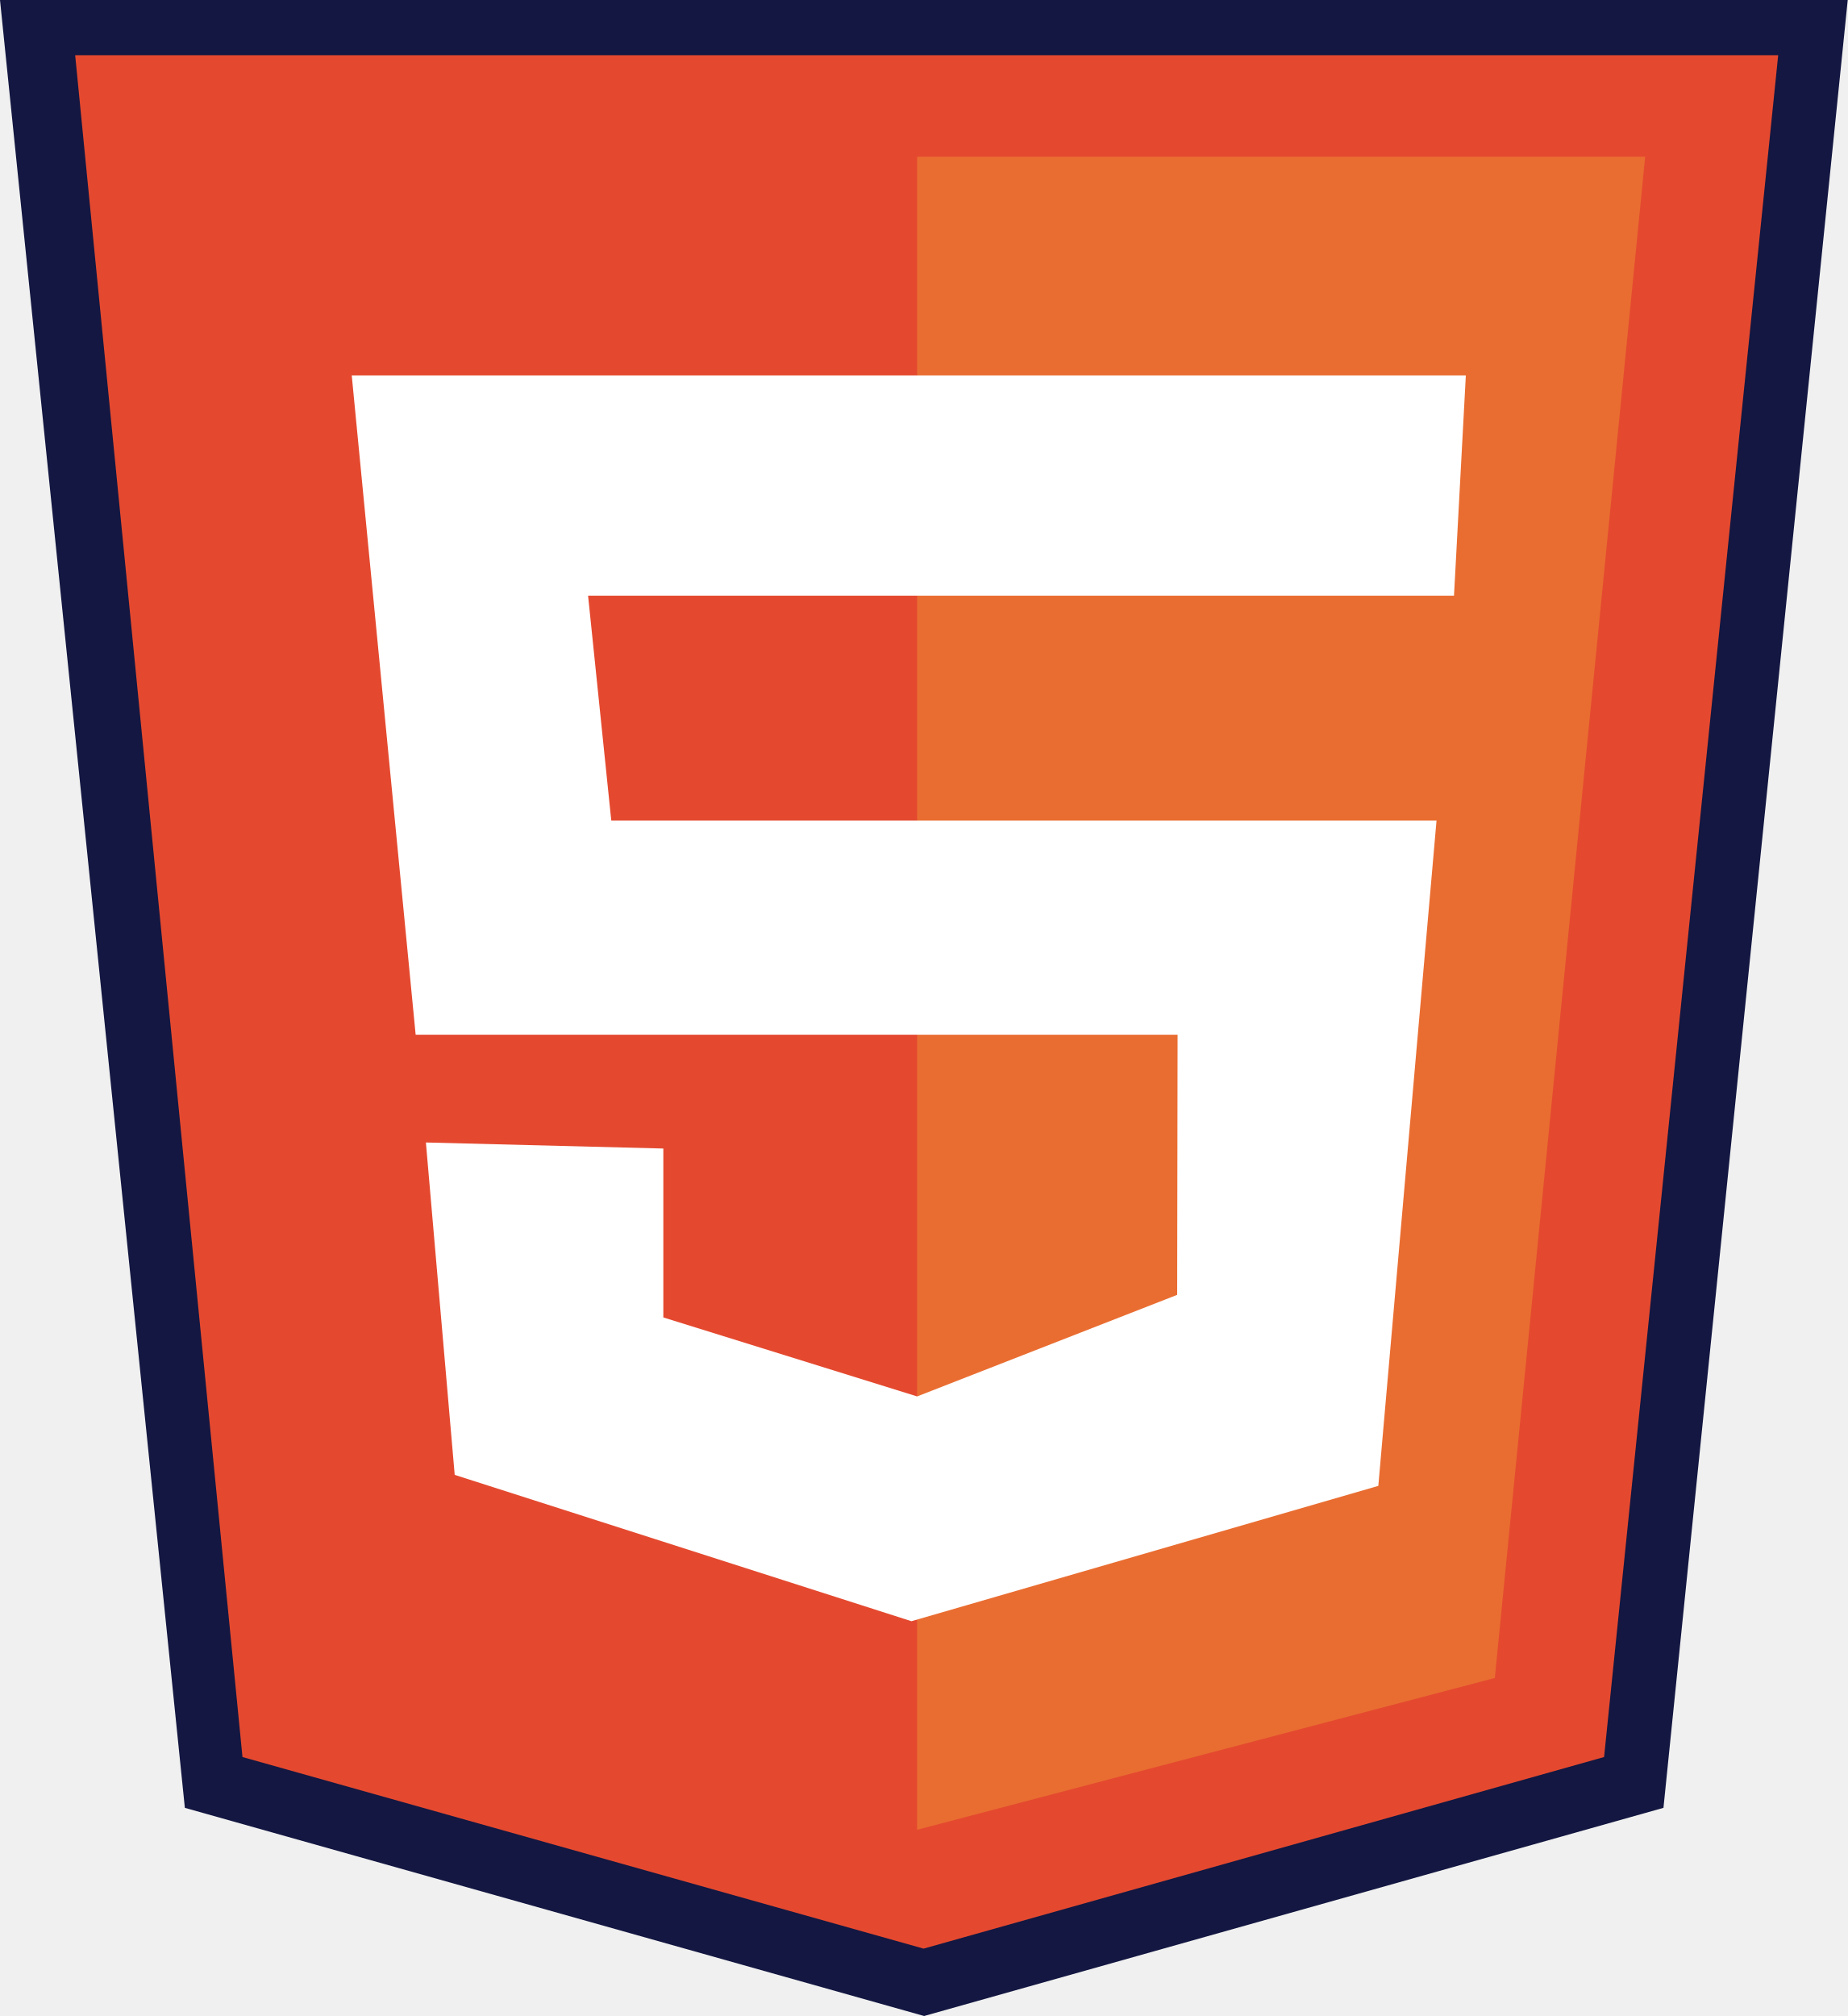
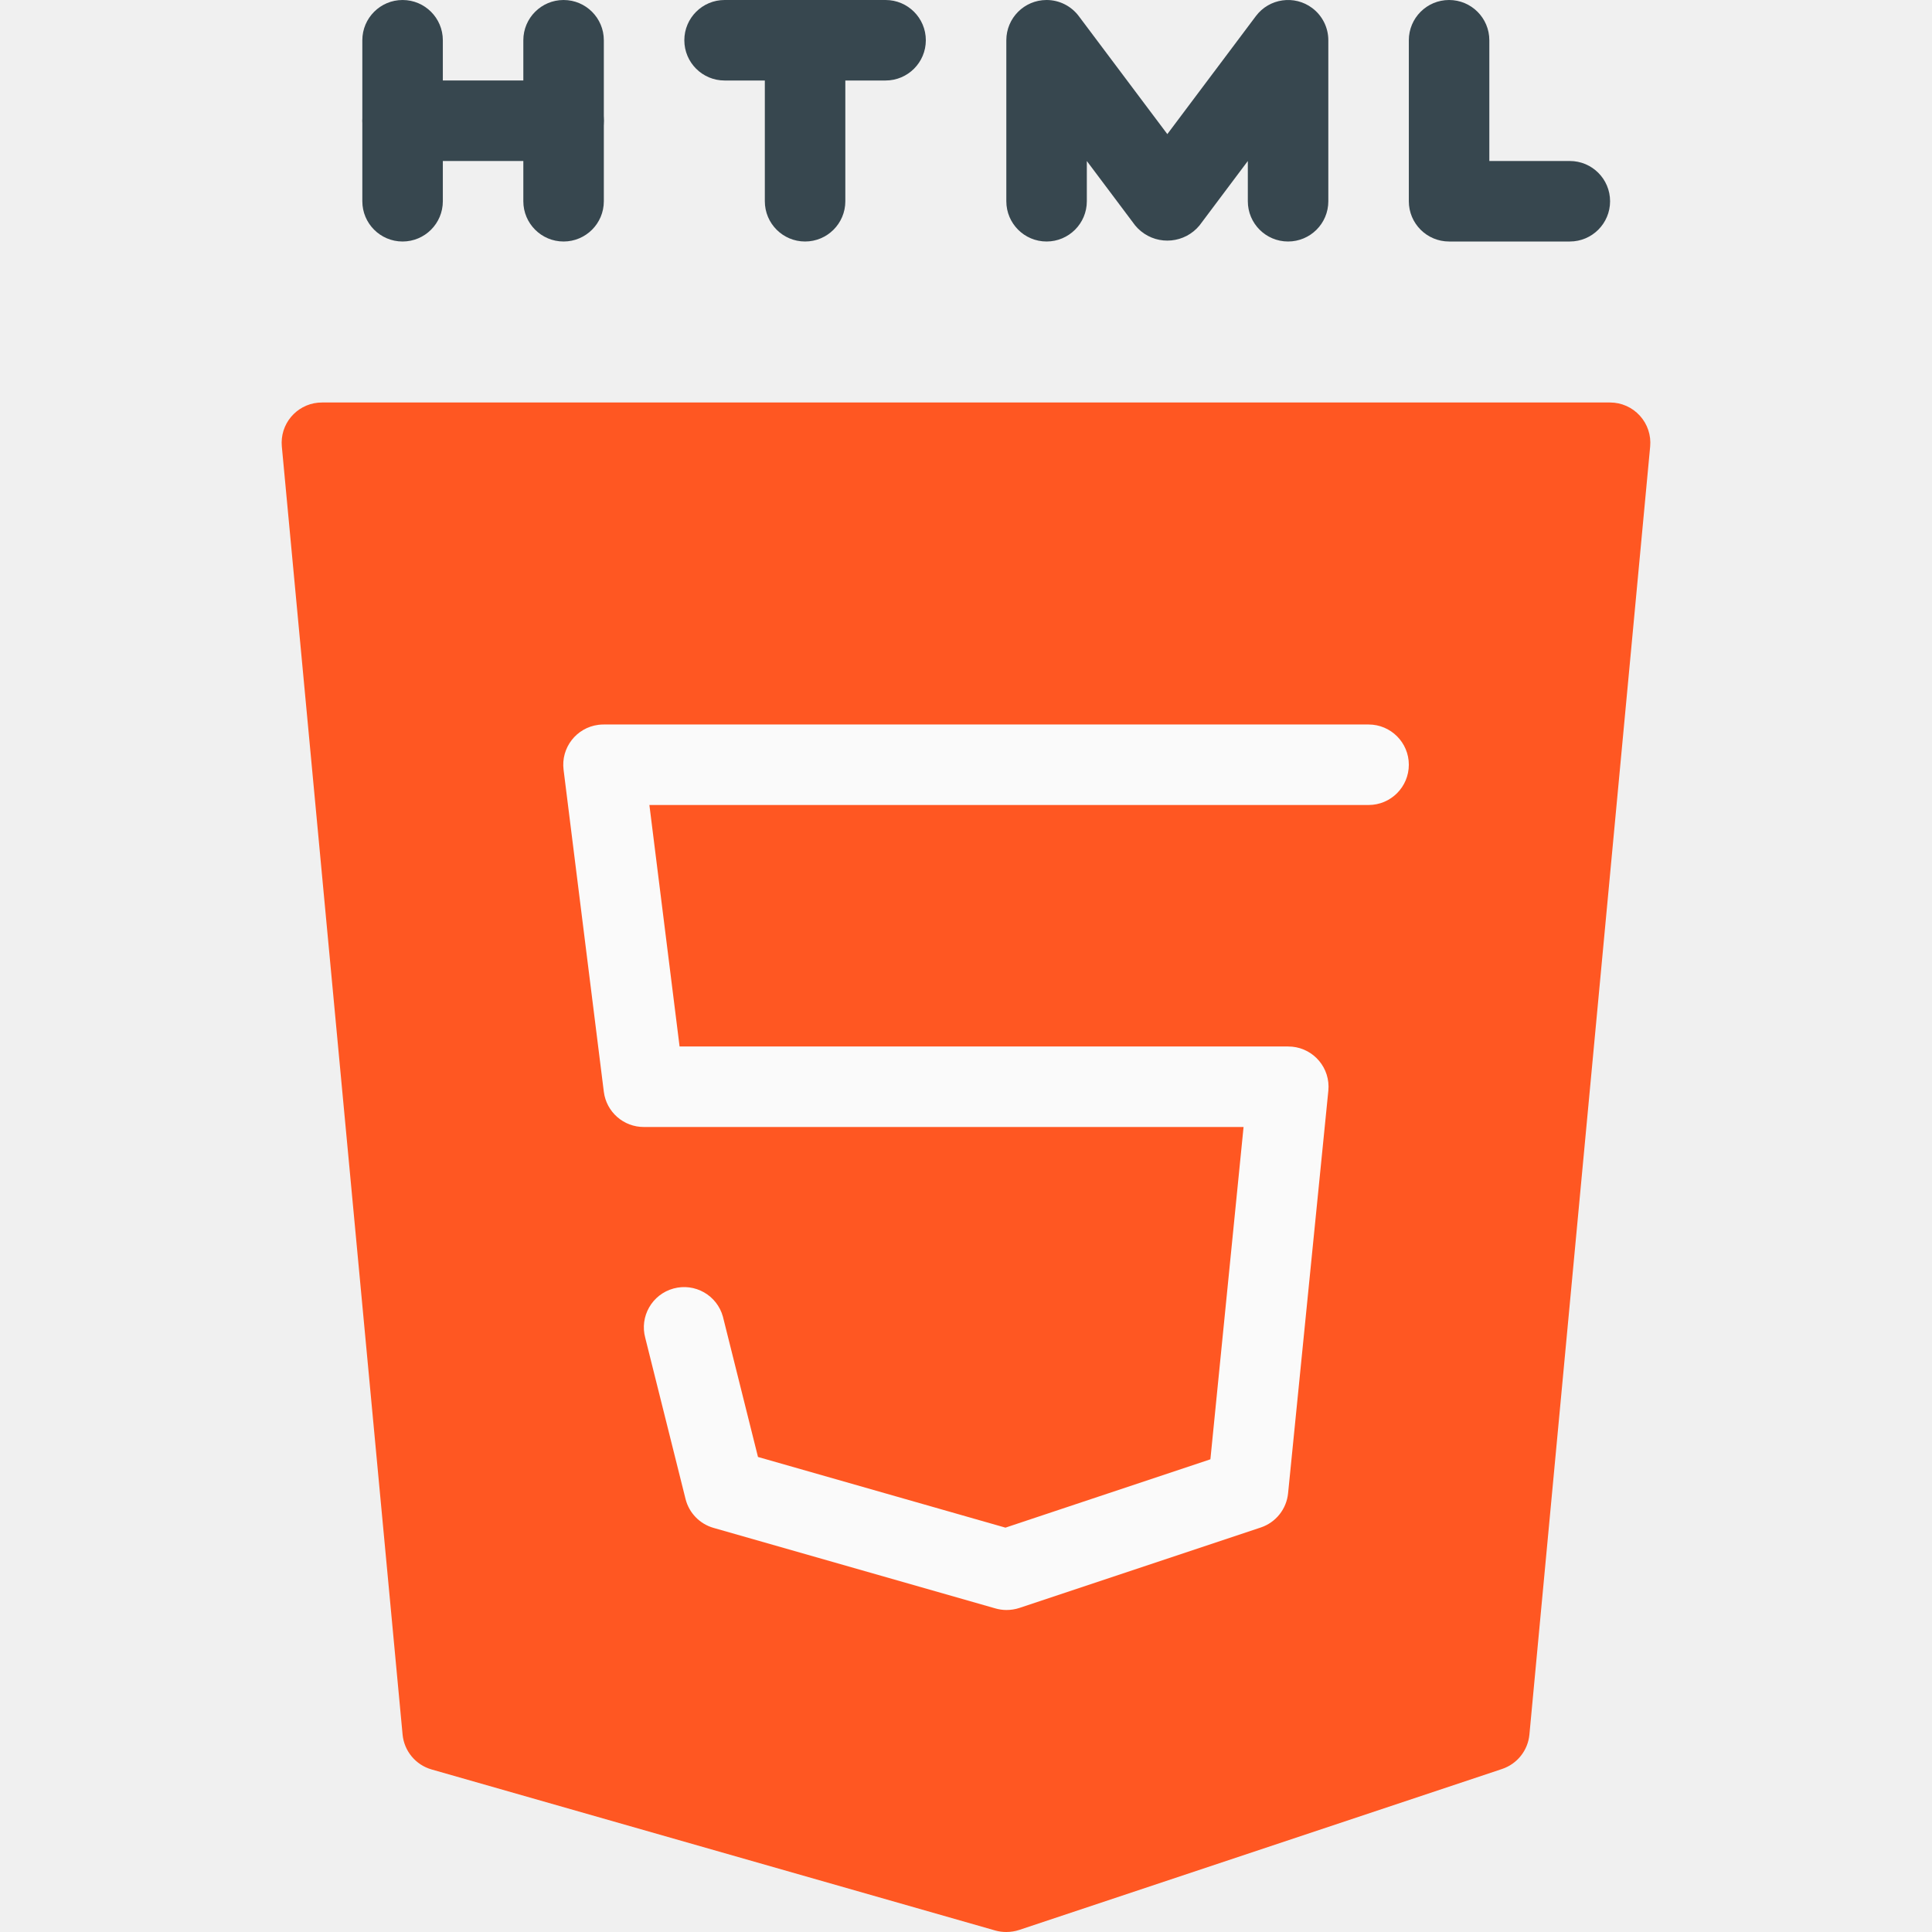
- <svg xmlns="http://www.w3.org/2000/svg" fill="none" height="24" viewBox="0 0 22 24" width="22">
-   <g clip-rule="evenodd" fill-rule="evenodd">
-     <path d="m11.003.322h-10.526l2.066 20.857 8.46 2.42 8.453-2.42 2.134-20.857" fill="#e4492f" />
-     <path d="m2.887 20.917 8.11 2.281 8.102-2.281 2.073-20.26h-20.277zm8.116 3.083-8.802-2.478-2.201-21.522h22l-2.194 21.522z" fill="#131741" />
-     <path d="m17.798 19.976 1.79-18.11h-8.668v19.917" fill="#e96d31" />
-     <path d="m14.016 15.415-3.096 1.209-3.022-.94v-2.011l-2.827-.072.343 3.957 5.438 1.742 5.559-1.611.693-7.921h-9.826l-.276-2.676h10.31l.141-2.623h-13.265l.761 7.849h9.072" fill="#fff" />
+ <svg xmlns="http://www.w3.org/2000/svg" version="1.1" id="Capa_1" x="0px" y="0px" viewBox="0 0 512.001 512.001" style="enable-background:new 0 0 512.001 512.001;" xml:space="preserve">
+   <g>
+     <path style="fill:#37474F;" d="M106.689,0.001c-5.891,0-10.667,4.776-10.667,10.667v42.667c0,5.891,4.776,10.667,10.667,10.667   c5.891,0,10.667-4.776,10.667-10.667V10.667C117.356,4.776,112.58,0.001,106.689,0.001z" />
+     <path style="fill:#37474F;" d="M149.355,42.667h-42.667c-5.891,0-10.667-4.776-10.667-10.667s4.776-10.667,10.667-10.667h42.667   c5.891,0,10.667,4.776,10.667,10.667S155.247,42.667,149.355,42.667z" />
+     <path style="fill:#37474F;" d="M149.355,64.001c-5.891,0-10.667-4.776-10.667-10.667V10.667c0-5.891,4.776-10.667,10.667-10.667   c5.891,0,10.667,4.776,10.667,10.667v42.667C160.022,59.225,155.247,64.001,149.355,64.001z" />
+     <path style="fill:#37474F;" d="M234.689,21.334h-42.667c-5.891,0-10.667-4.776-10.667-10.667s4.776-10.667,10.667-10.667h42.667   c5.891,0,10.667,4.776,10.667,10.667S240.58,21.334,234.689,21.334z" />
+     <path style="fill:#37474F;" d="M213.355,64.001c-5.891,0-10.667-4.776-10.667-10.667V10.667c0-5.891,4.776-10.667,10.667-10.667   c5.891,0,10.667,4.776,10.667,10.667v42.667C224.022,59.225,219.247,64.001,213.355,64.001z" />
+     <path style="fill:#37474F;" d="M341.355,64.001c-5.891,0-10.667-4.776-10.667-10.667V42.667l-12.8,17.067   c-3.878,4.713-10.842,5.39-15.555,1.512c-0.552-0.454-1.058-0.96-1.512-1.512l-12.8-17.067v10.667   c0,5.891-4.776,10.667-10.667,10.667c-5.891,0-10.667-4.776-10.667-10.667V10.667c0-5.891,4.776-10.667,10.667-10.667   c3.357,0,6.519,1.581,8.533,4.267l23.467,31.275l23.467-31.275c3.535-4.713,10.221-5.668,14.933-2.133   c2.686,2.014,4.267,5.176,4.267,8.533v42.667C352.022,59.225,347.247,64.001,341.355,64.001z" />
+     <path style="fill:#37474F;" d="M416.022,64.001h-32c-5.891,0-10.667-4.776-10.667-10.667V10.667   c0-5.891,4.776-10.667,10.667-10.667c5.891,0,10.667,4.776,10.667,10.667v32h21.333c5.891,0,10.667,4.776,10.667,10.667   S421.913,64.001,416.022,64.001z" />
  </g>
+   <path style="fill:#FF5722;" d="M434.582,110.166c-2.02-2.227-4.887-3.497-7.893-3.499H85.355  c-5.891-0.026-10.688,4.728-10.714,10.619c-0.002,0.351,0.014,0.701,0.047,1.05l32,341.333c0.413,4.379,3.471,8.055,7.701,9.259  l149.333,42.667c0.964,0.274,1.963,0.41,2.965,0.405c1.144-0.001,2.282-0.181,3.371-0.533l128-42.667  c4.015-1.336,6.86-4.918,7.253-9.131l32-341.333C437.592,115.35,436.601,112.384,434.582,110.166z" />
+   <path style="fill:#FAFAFA;" d="M266.689,426.667c-0.989-0.006-1.973-0.15-2.923-0.427L189.1,404.907  c-3.665-1.043-6.495-3.963-7.424-7.659l-10.667-42.667c-1.558-5.681,1.785-11.55,7.466-13.108c5.681-1.558,11.55,1.785,13.108,7.466  c0.044,0.159,0.083,0.318,0.119,0.479l9.173,36.693l65.579,18.731l54.315-18.112l8.789-88.064H170.689  c-5.404,0.043-9.986-3.962-10.667-9.323l-10.667-85.333c-0.742-5.844,3.393-11.183,9.237-11.926c0.474-0.06,0.952-0.089,1.429-0.085  h202.667c5.891,0,10.667,4.776,10.667,10.667c0,5.891-4.776,10.667-10.667,10.667H172.097l8,64h161.259  c5.891-0.03,10.69,4.722,10.72,10.613c0.002,0.374-0.016,0.748-0.053,1.12l-10.667,106.667c-0.414,4.183-3.245,7.733-7.232,9.067  l-64,21.333C269.014,426.492,267.855,426.673,266.689,426.667z" />
+   <g>
+ </g>
+   <g>
+ </g>
+   <g>
+ </g>
+   <g>
+ </g>
+   <g>
+ </g>
+   <g>
+ </g>
+   <g>
+ </g>
+   <g>
+ </g>
+   <g>
+ </g>
+   <g>
+ </g>
+   <g>
+ </g>
+   <g>
+ </g>
+   <g>
+ </g>
+   <g>
+ </g>
+   <g>
+ </g>
</svg>
